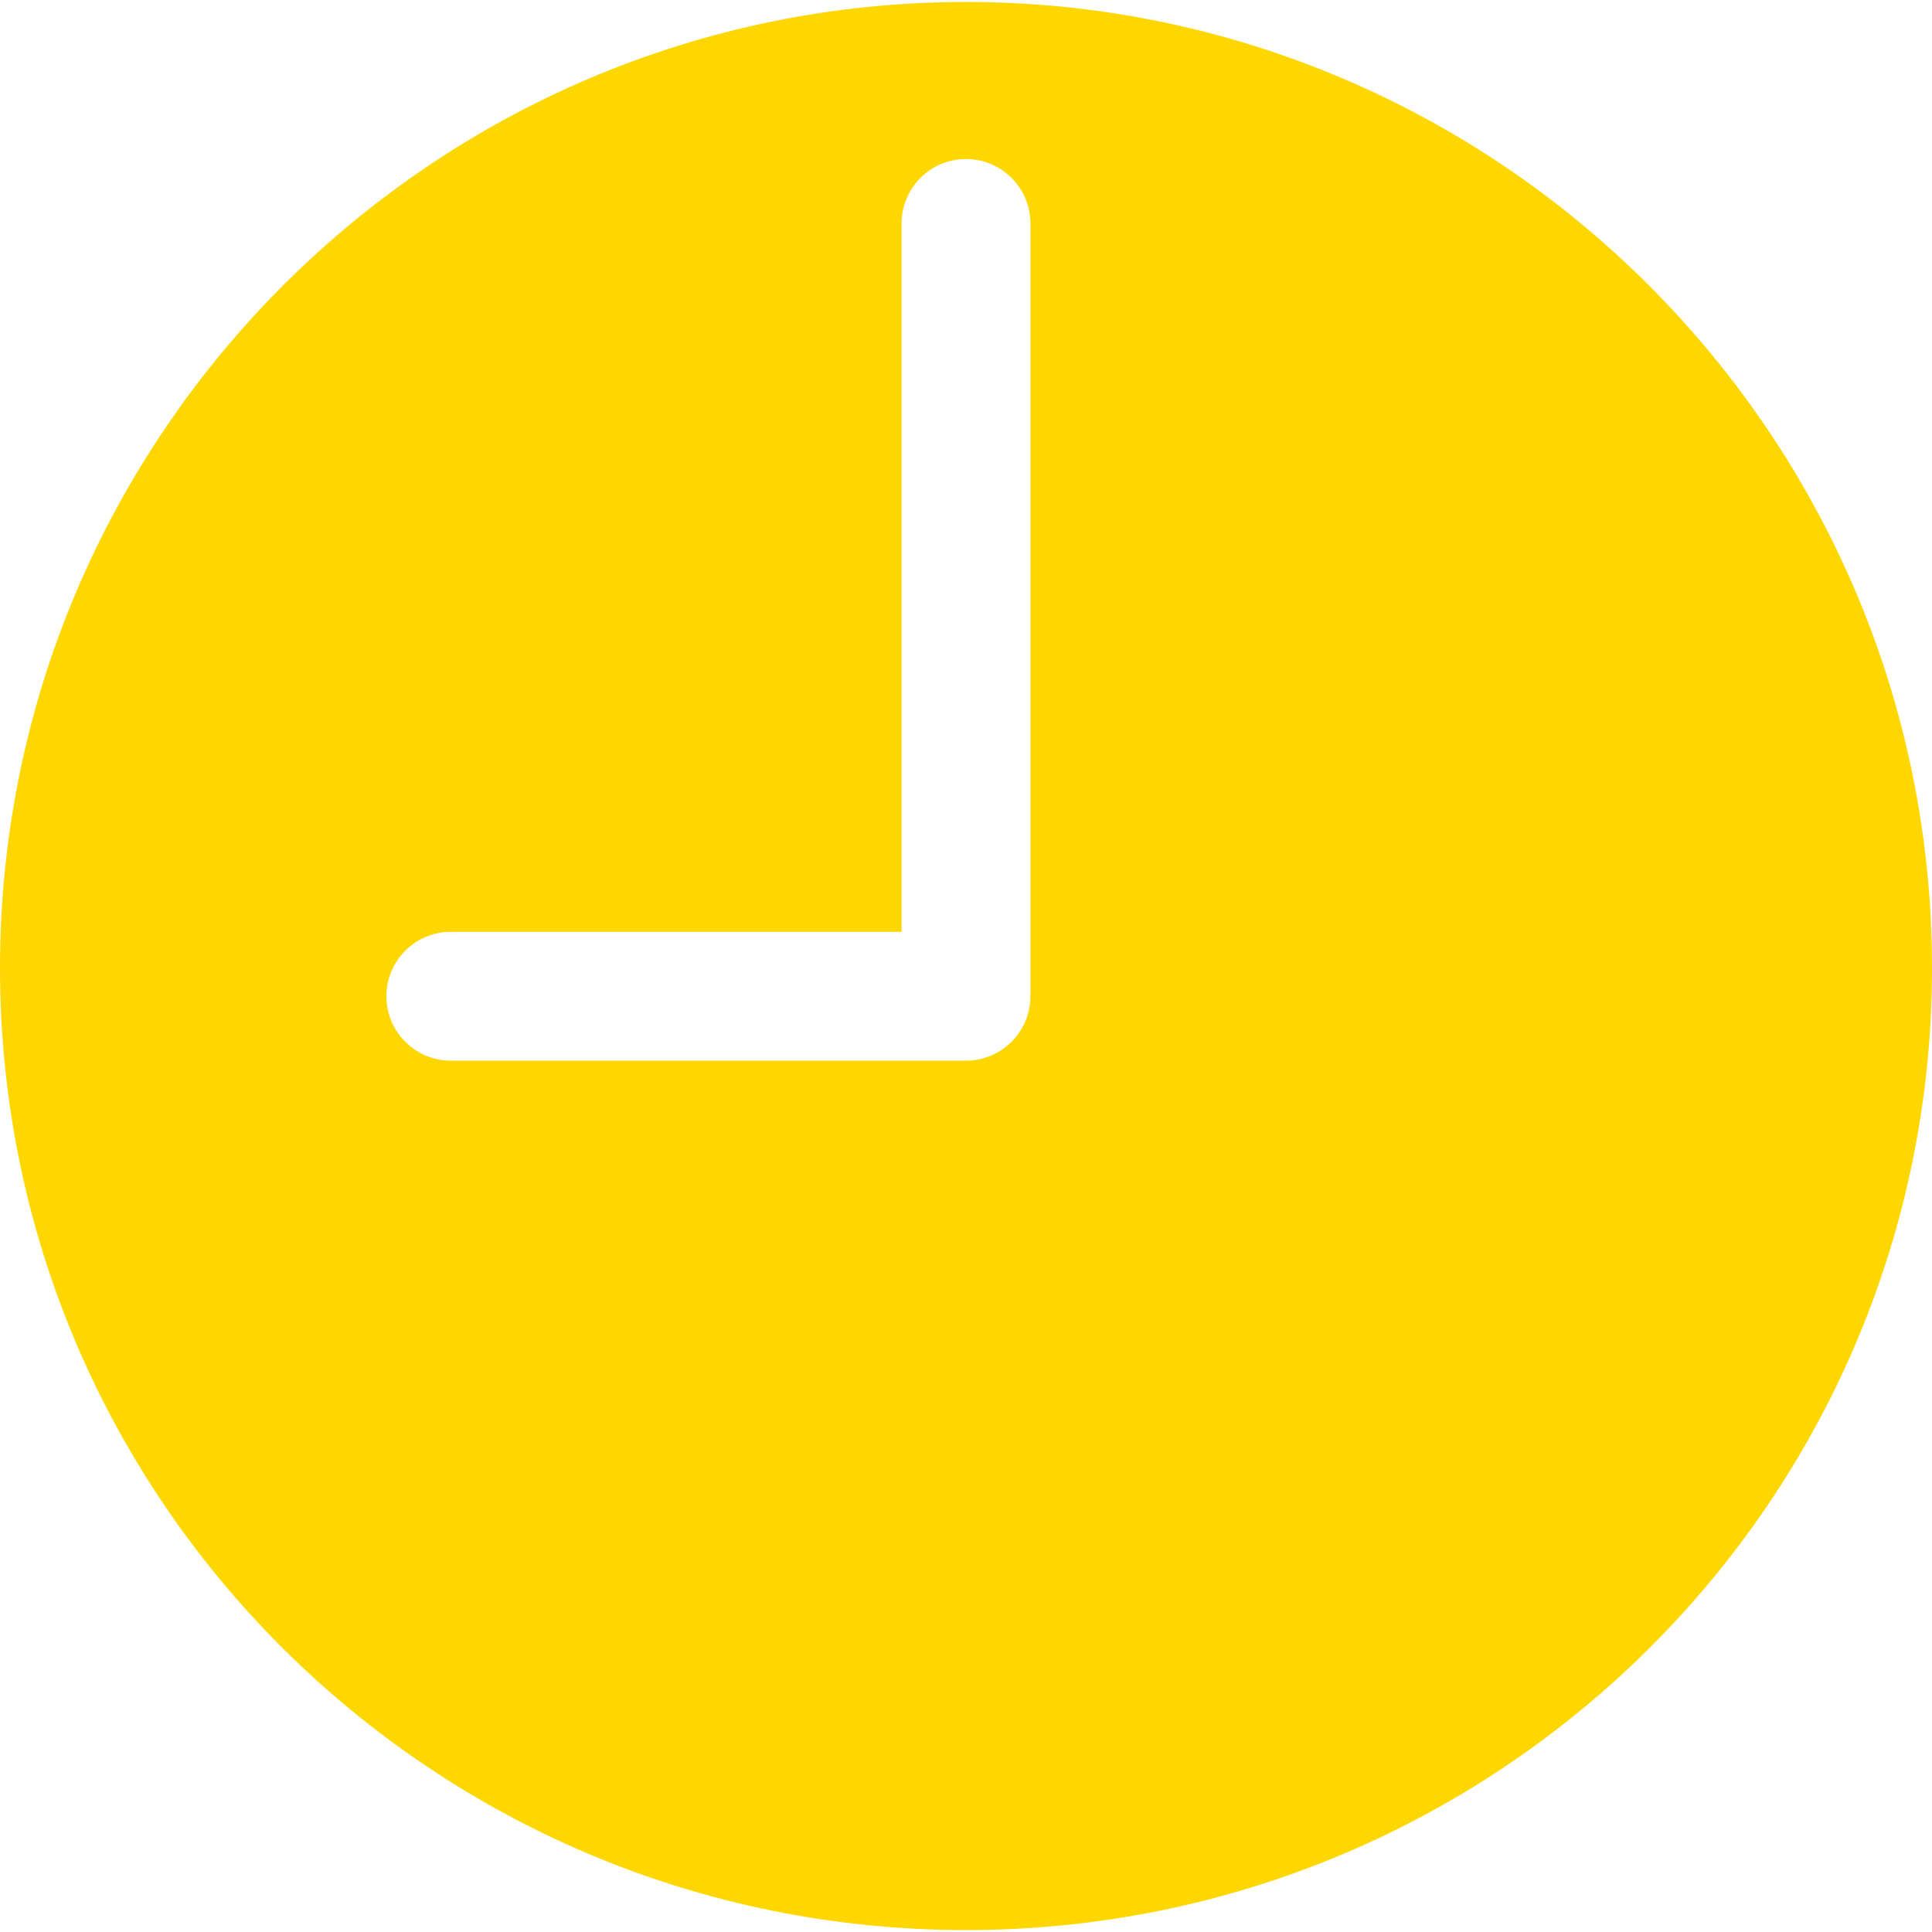
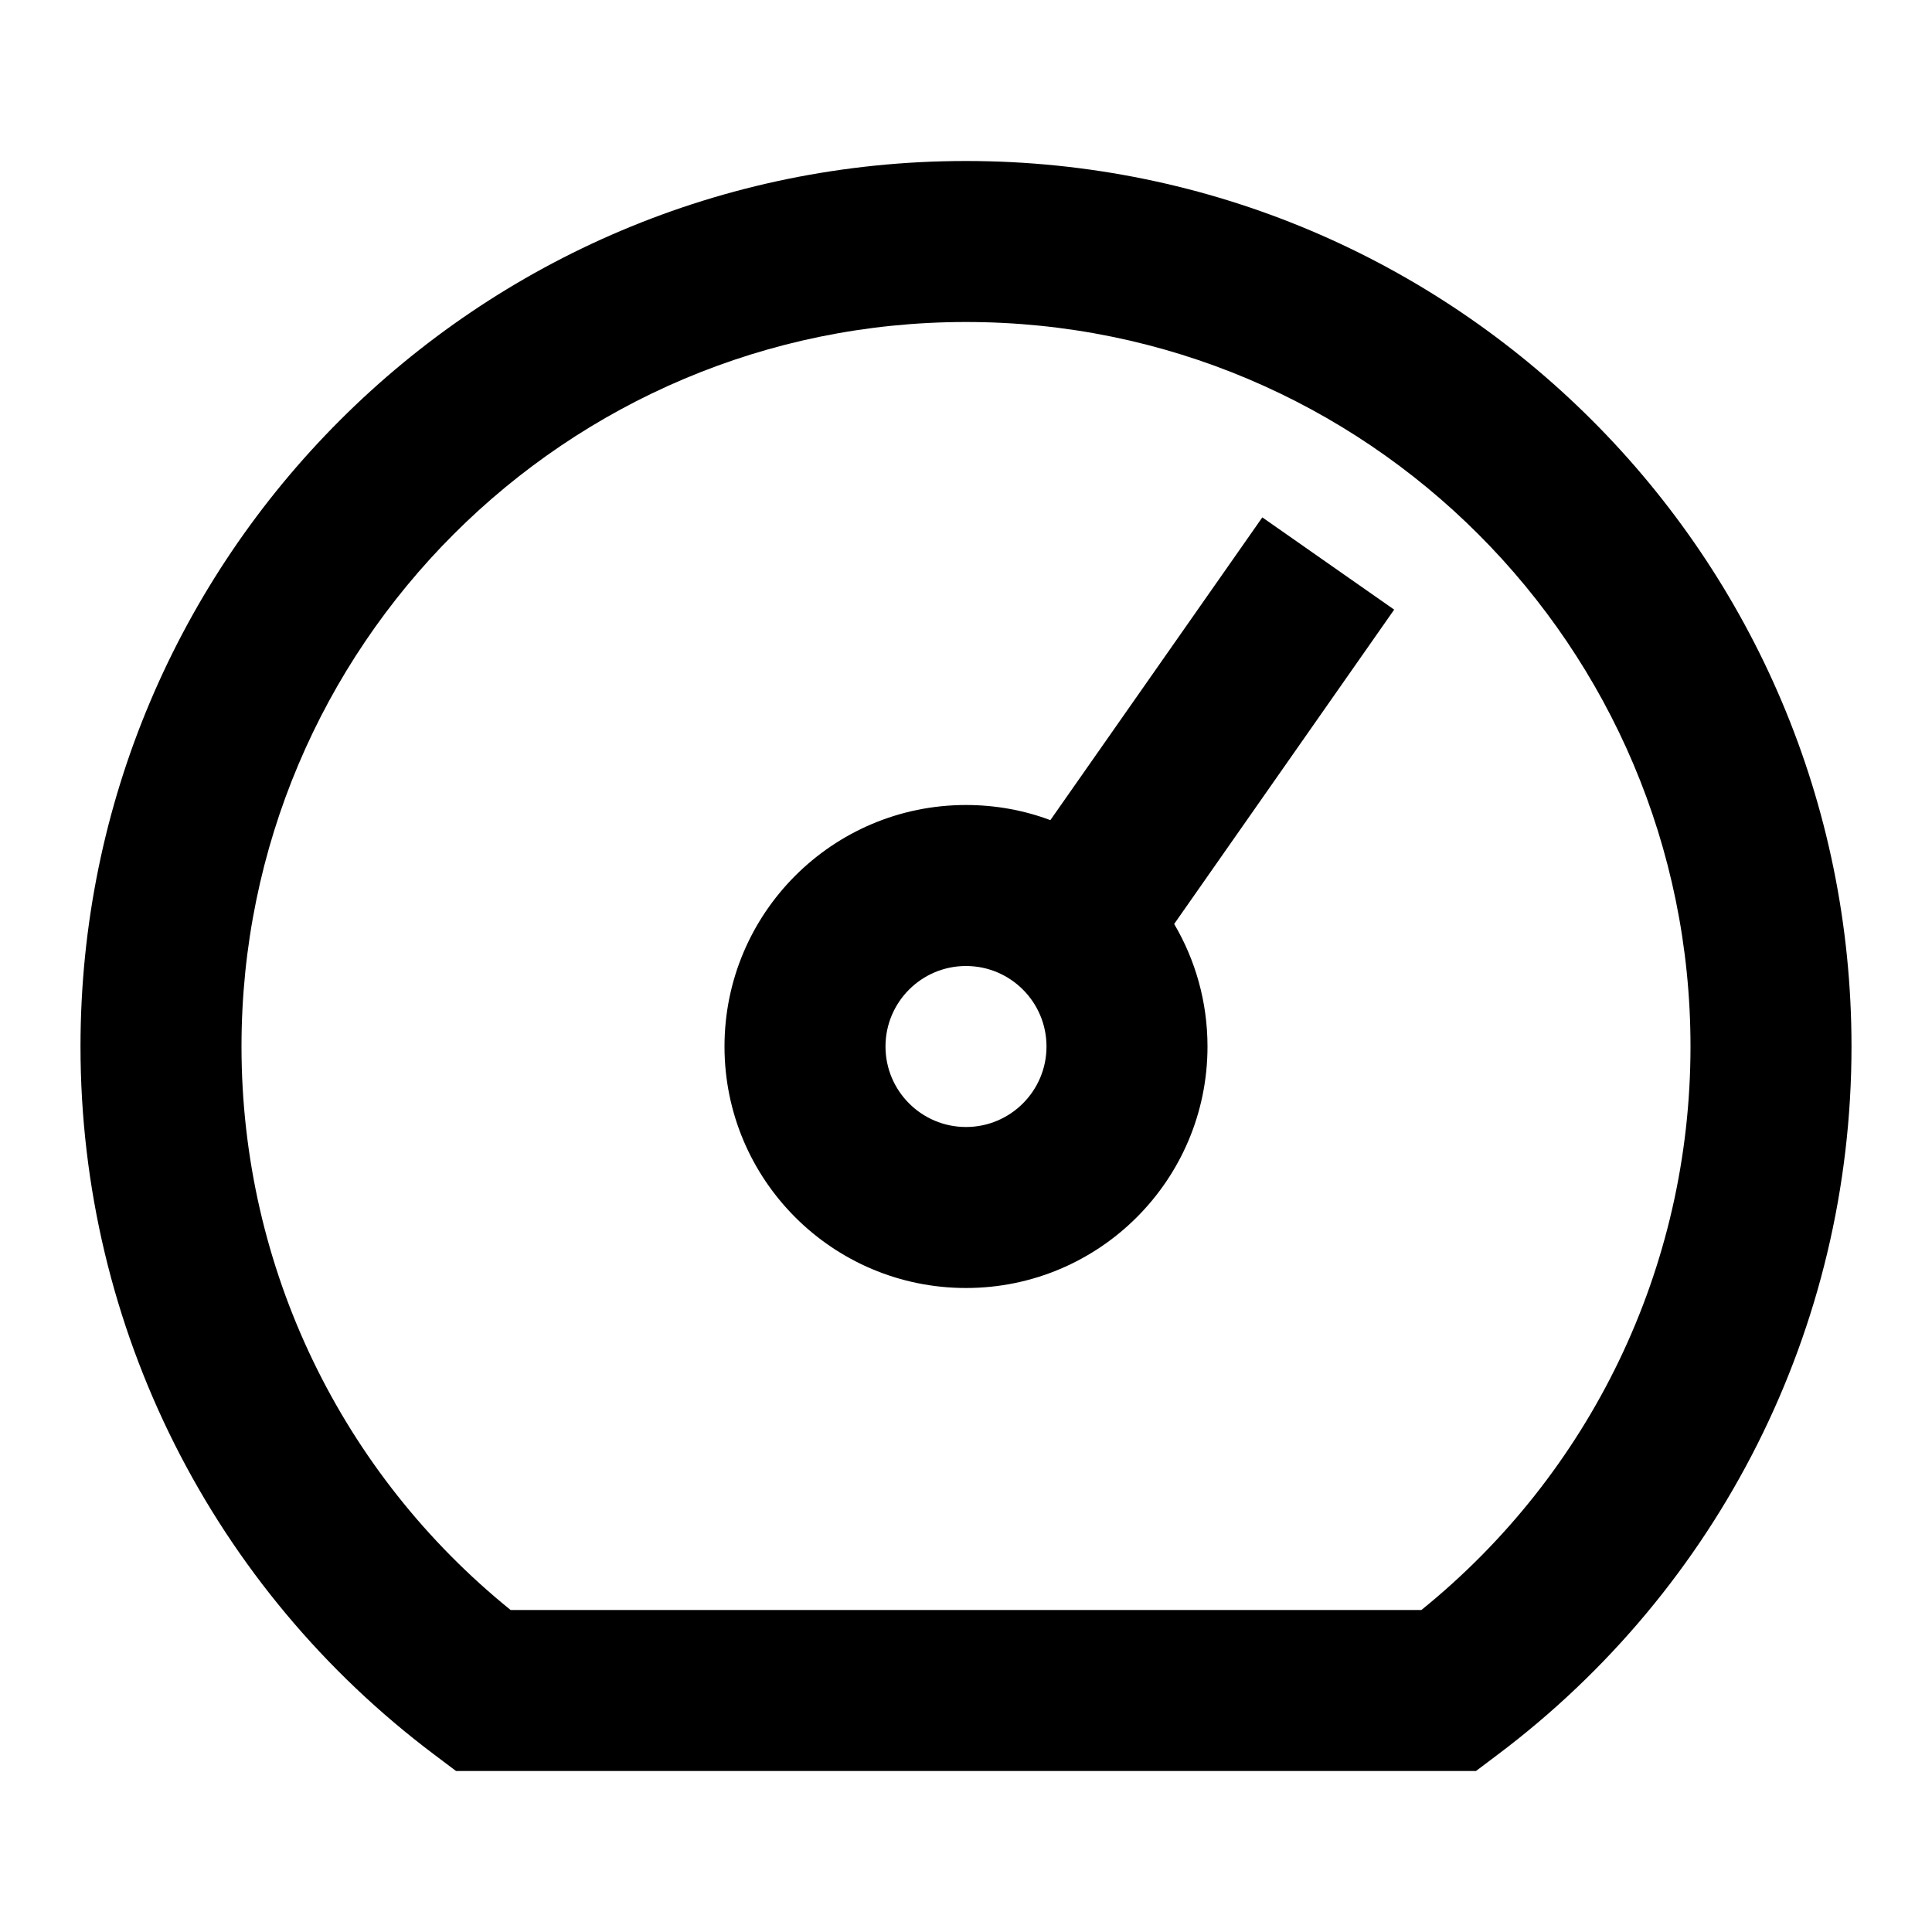
- <svg xmlns="http://www.w3.org/2000/svg" fill="#FFD700" height="800px" width="800px" version="1.1" id="Capa_1" viewBox="0 0 60 60" xml:space="preserve">
-   <path d="M30,0.061c-16.542,0-30,13.458-30,30s13.458,29.879,30,29.879s30-13.337,30-29.879S46.542,0.061,30,0.061z M32,30.939  c0,1.104-0.896,2-2,2H14c-1.104,0-2-0.896-2-2s0.896-2,2-2h14v-22c0-1.104,0.896-2,2-2s2,0.896,2,2V30.939z" />
+ <svg xmlns="http://www.w3.org/2000/svg" fill="#000000" width="800px" height="800px" viewBox="0 0 24 24">
+   <path fill-rule="evenodd" d="M14.586,11.478 C14.849,11.924 15,12.445 15,13 C15,14.657 13.657,16 12,16 C10.343,16 9,14.657 9,13 C9,11.343 10.343,10 12,10 C12.369,10 12.722,10.066 13.048,10.188 L15.681,6.427 L17.319,7.573 L14.586,11.478 Z M5.398,21.799 C2.65,19.735 1,16.504 1,13 C1,6.925 5.925,2 12,2 C18.075,2 23,6.925 23,13 C23,16.504 21.35,19.735 18.602,21.799 L18.335,22 L5.665,22 L5.398,21.799 Z M17.657,20 C19.753,18.305 21,15.757 21,13 C21,8.029 16.971,4 12,4 C7.029,4 3,8.029 3,13 C3,15.757 4.247,18.305 6.343,20 L17.657,20 Z M12,14 C12.552,14 13,13.552 13,13 C13,12.448 12.552,12 12,12 C11.448,12 11,12.448 11,13 C11,13.552 11.448,14 12,14 Z" />
</svg>
